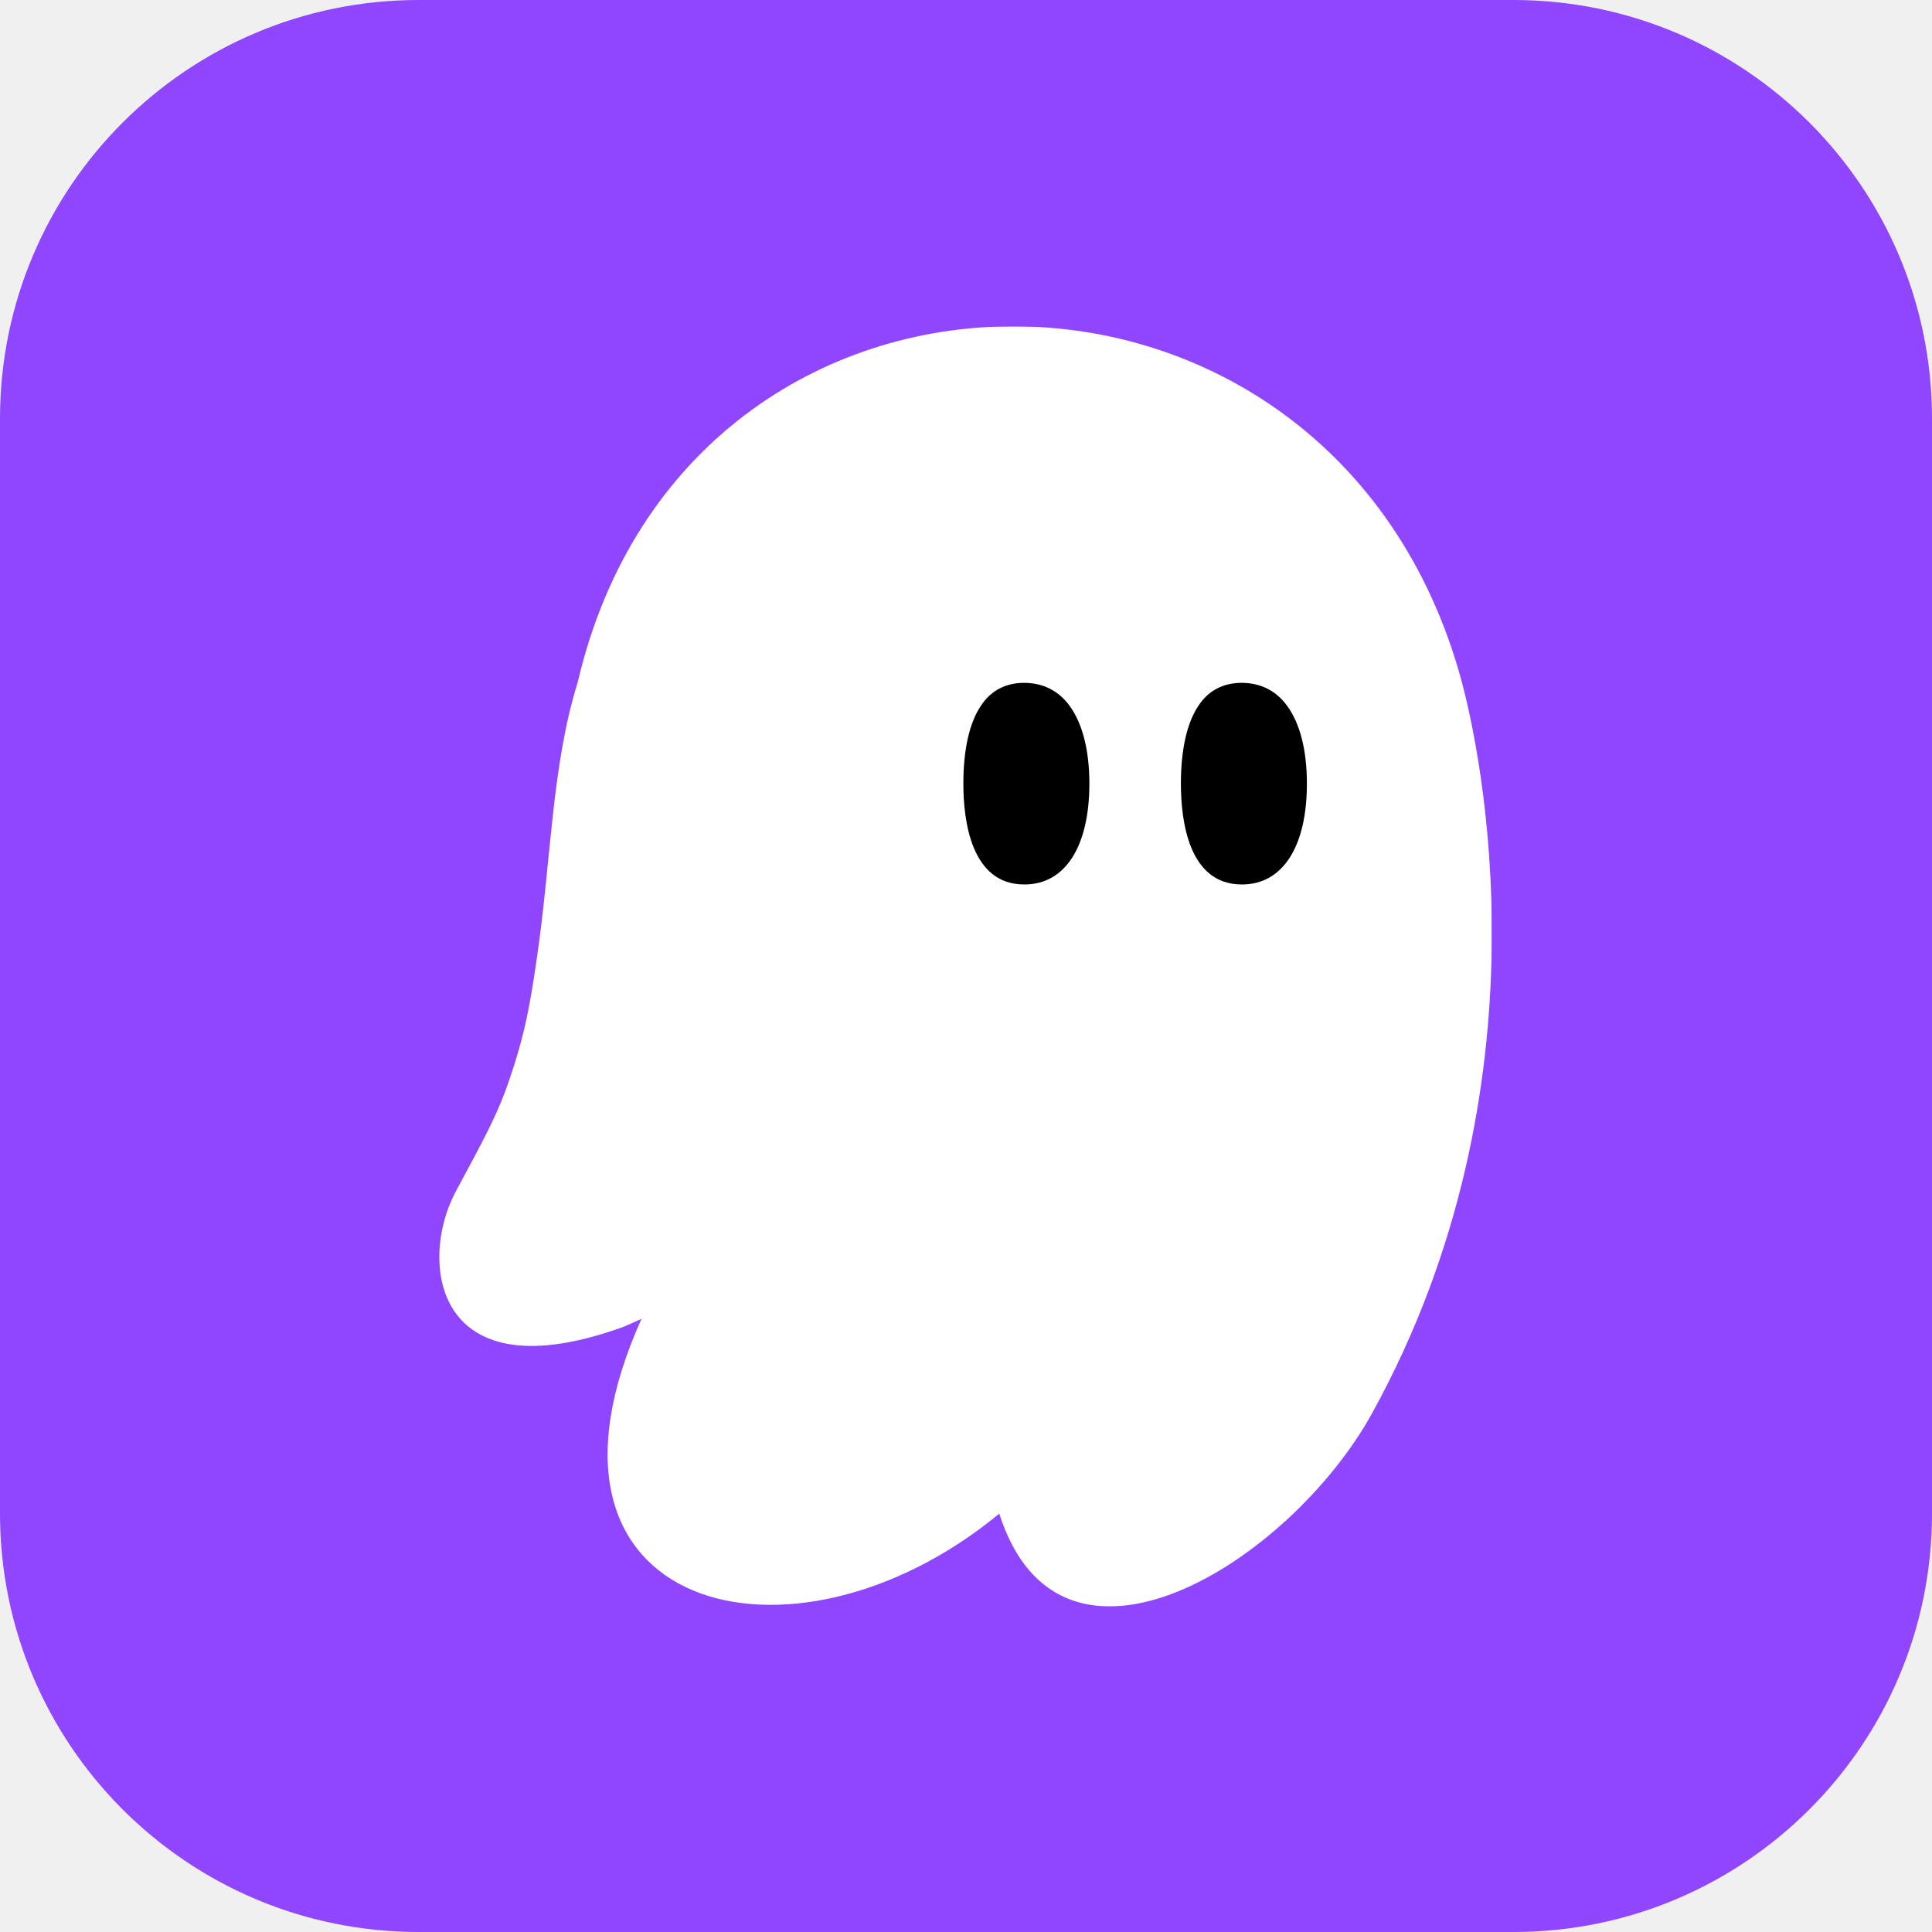
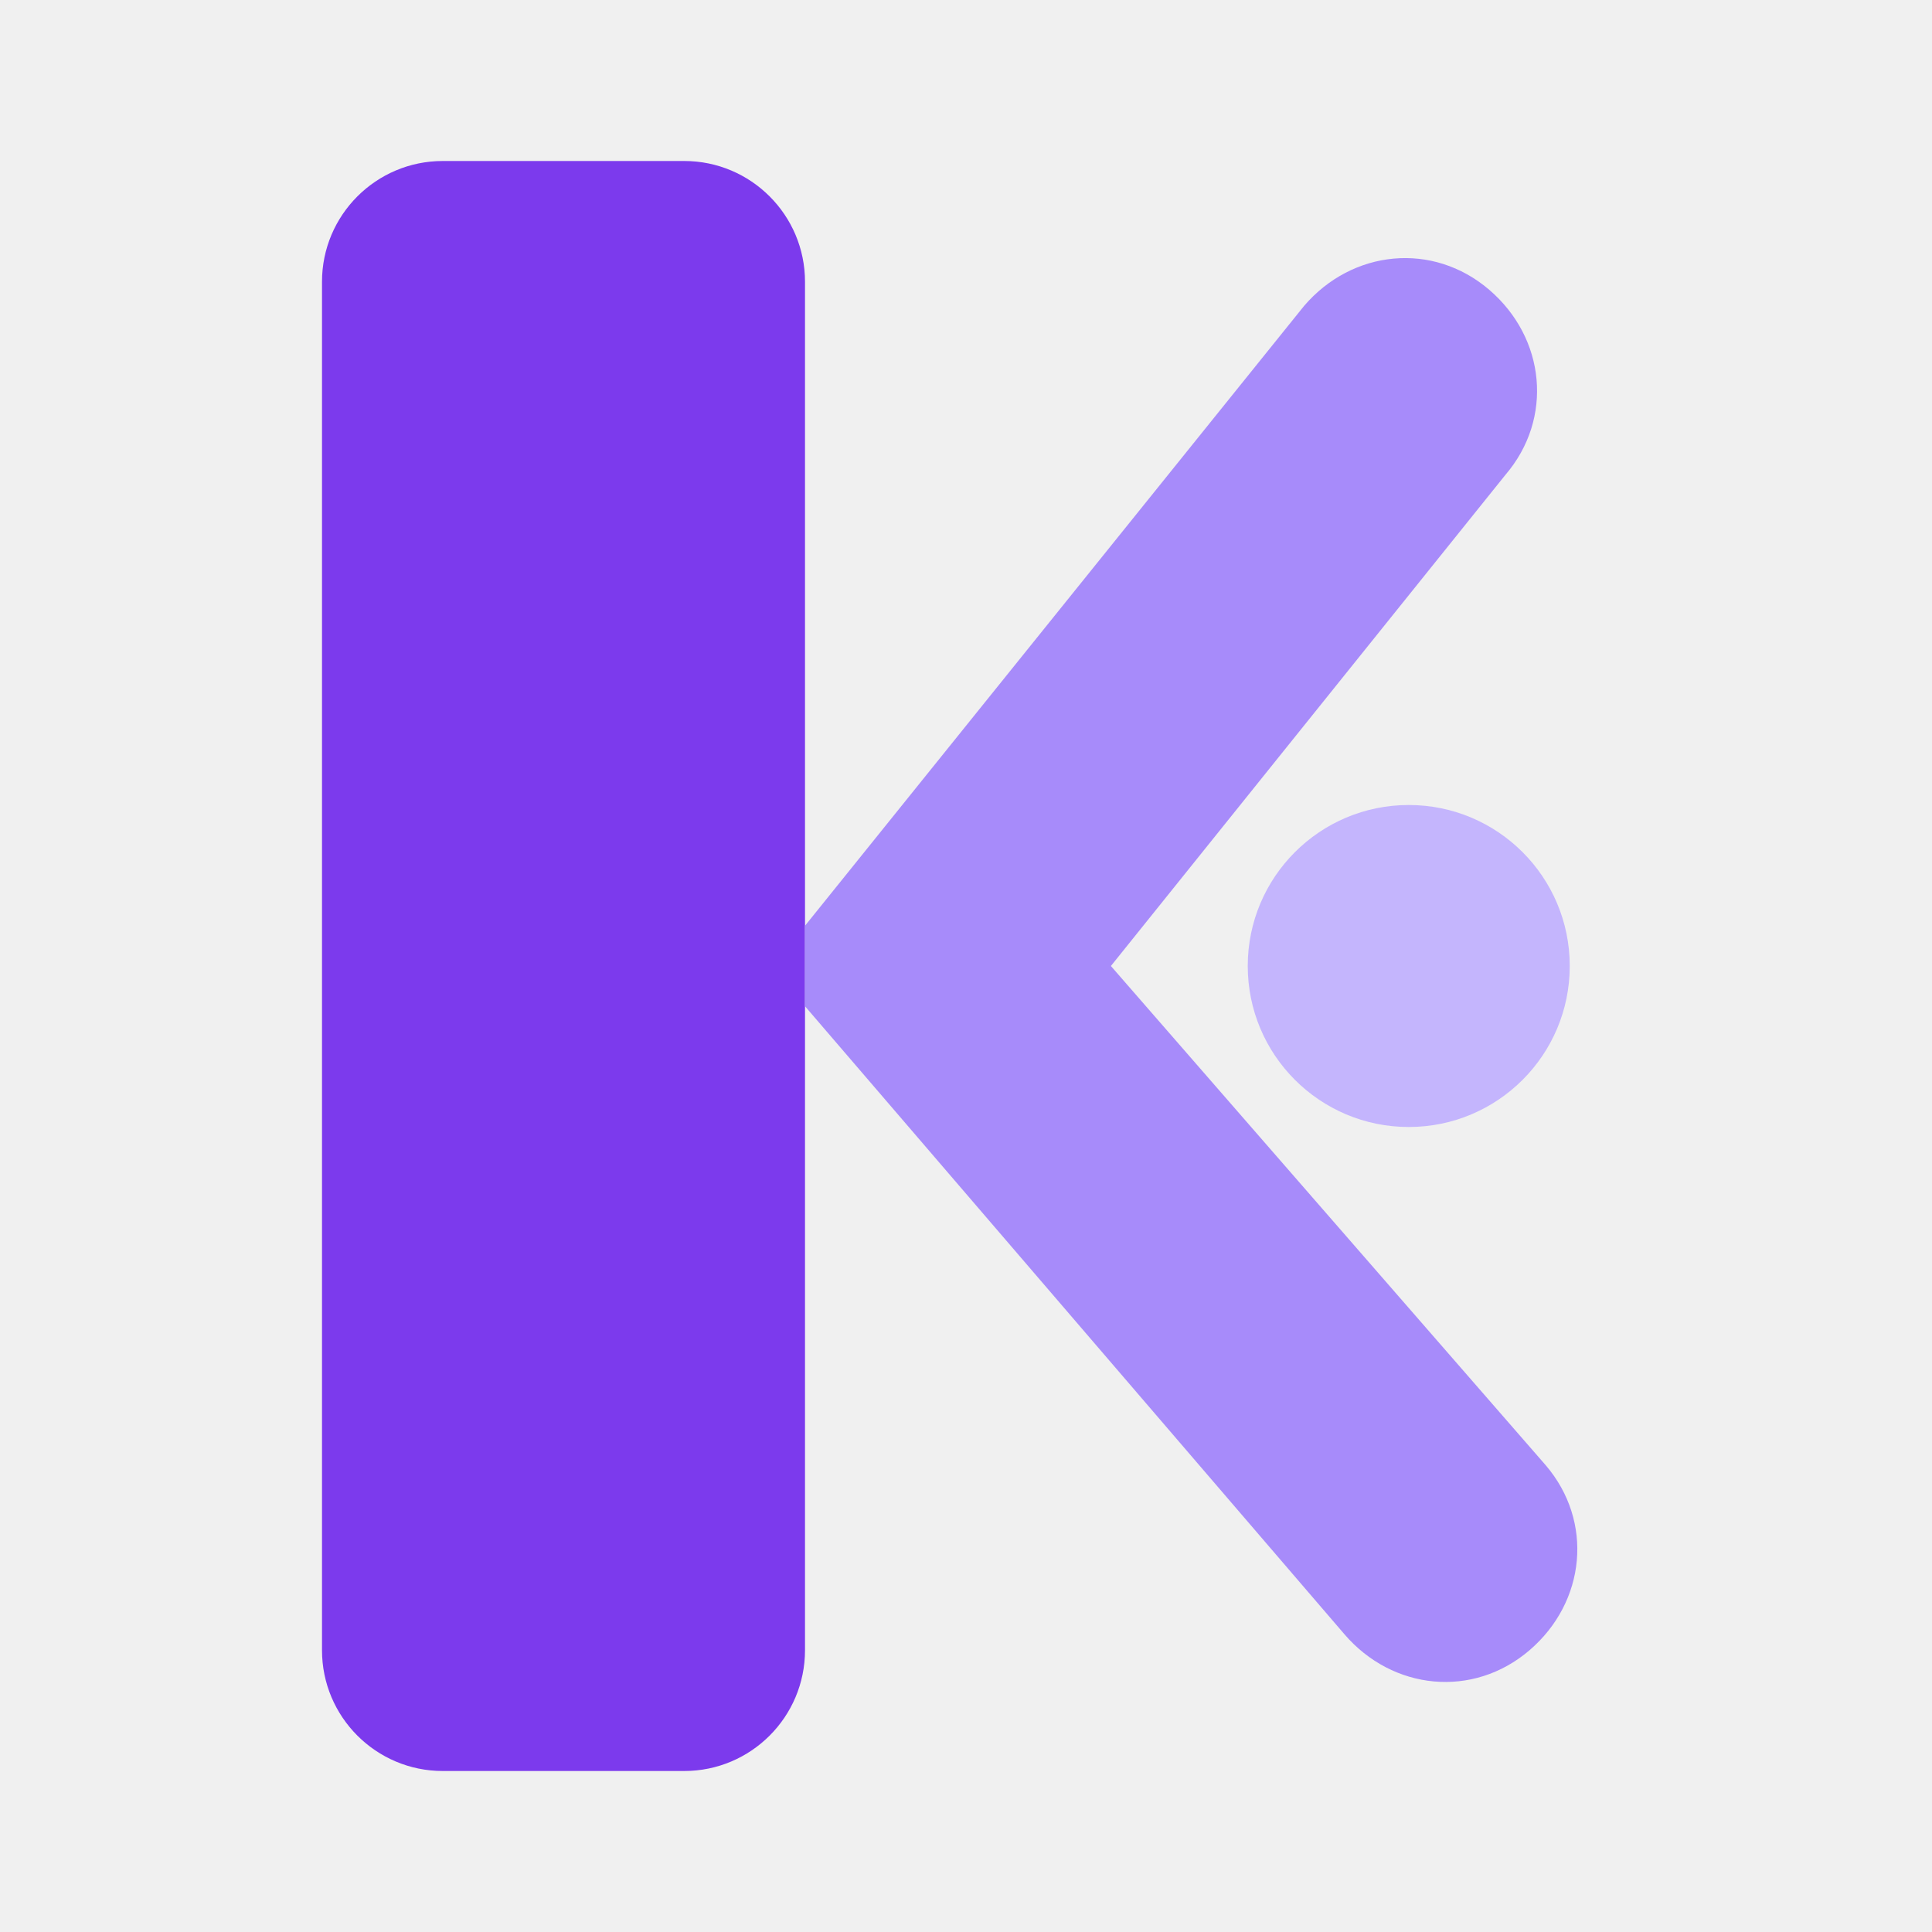
- <svg xmlns="http://www.w3.org/2000/svg" width="1200" height="1200" viewBox="0 0 1200 1200" fill="none">
-   <rect width="1200" height="1200" rx="260" fill="#9046FF" />
-   <mask id="mask0_1106_4856" style="mask-type:luminance" maskUnits="userSpaceOnUse" x="272" y="202" width="655" height="796">
-     <path d="M926.578 202.793H272.637V997.857H926.578V202.793Z" fill="white" />
-   </mask>
-   <g mask="url(#mask0_1106_4856)">
-     <path d="M398.554 818.914C316.315 1001.03 491.477 1046.74 620.672 940.156C658.687 1059.66 801.052 970.473 852.234 877.795C964.787 673.567 919.318 465.357 907.64 422.374C827.637 129.443 427.623 128.946 358.8 423.865C342.651 475.544 342.402 534.18 333.458 595.051C328.986 625.86 325.507 645.488 313.83 677.785C306.873 696.424 297.68 712.819 282.773 740.645C259.915 783.881 269.604 867.113 387.87 823.883L399.051 818.914H398.554Z" fill="white" />
-     <path d="M636.123 549.353C603.328 549.353 598.359 510.097 598.359 486.742C598.359 465.623 602.086 448.977 609.293 438.293C615.504 428.852 624.697 424.131 636.123 424.131C647.555 424.131 657.492 428.852 664.447 438.541C672.398 449.474 676.623 466.12 676.623 486.742C676.623 525.998 661.471 549.353 636.375 549.353H636.123Z" fill="black" />
-     <path d="M771.24 549.353C738.445 549.353 733.477 510.097 733.477 486.742C733.477 465.623 737.203 448.977 744.41 438.293C750.621 428.852 759.814 424.131 771.24 424.131C782.672 424.131 792.609 428.852 799.564 438.541C807.516 449.474 811.74 466.12 811.74 486.742C811.74 525.998 796.588 549.353 771.492 549.353H771.24Z" fill="black" />
-   </g>
+ <svg xmlns="http://www.w3.org/2000/svg" viewBox="0 0 24 24" width="24" height="24" fill="none">
+   <path d="M4 3.5C4 2.672 4.672 2 5.5 2H8.5C9.328 2 10 2.672 10 3.5V20.5C10 21.328 9.328 22 8.5 22H5.5C4.672 22 4 21.328 4 20.5V3.5Z" fill="#7C3AED" />
+   <path d="M10 11.5L16.2 3.8C16.8 3.1 17.8 3 18.5 3.6C19.2 4.2 19.3 5.2 18.7 5.9L13.8 12L19.2 18.2C19.8 18.9 19.7 19.9 19 20.5C18.3 21.1 17.3 21 16.7 20.3L10 12.5V11.5Z" fill="#A78BFA" />
+   <circle cx="17.5" cy="12" r="2" fill="#C4B5FD" />
</svg>
